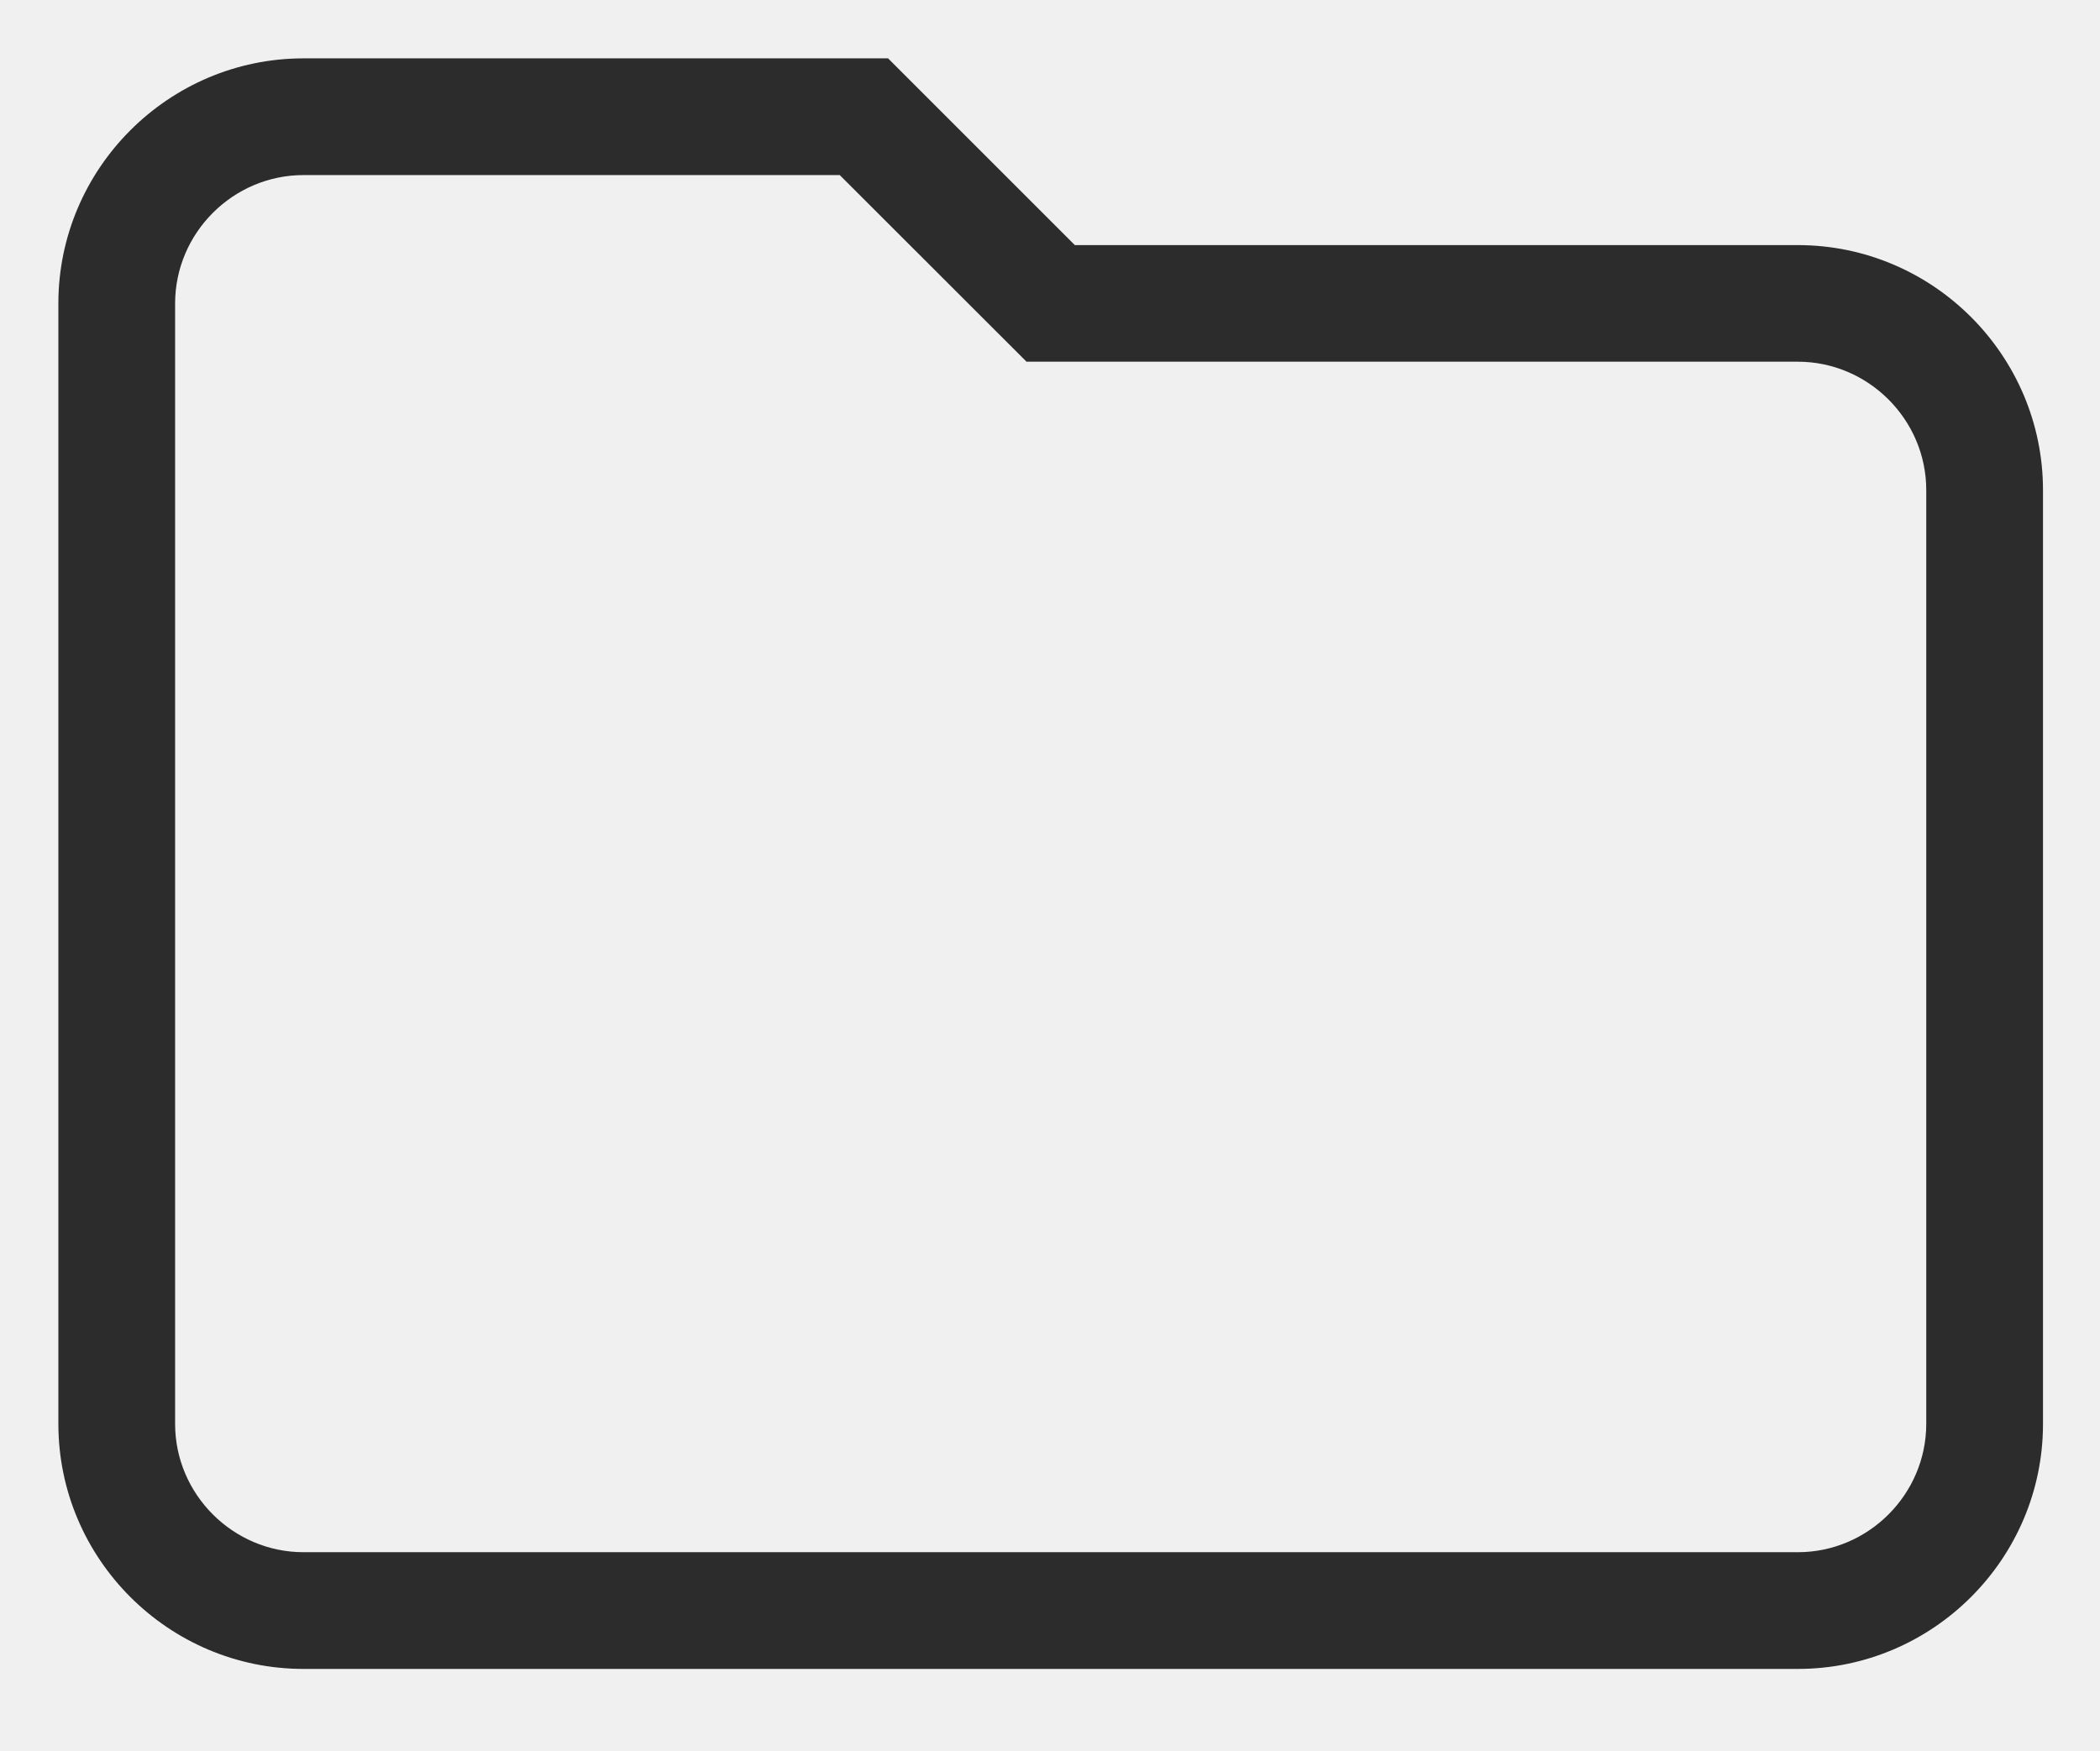
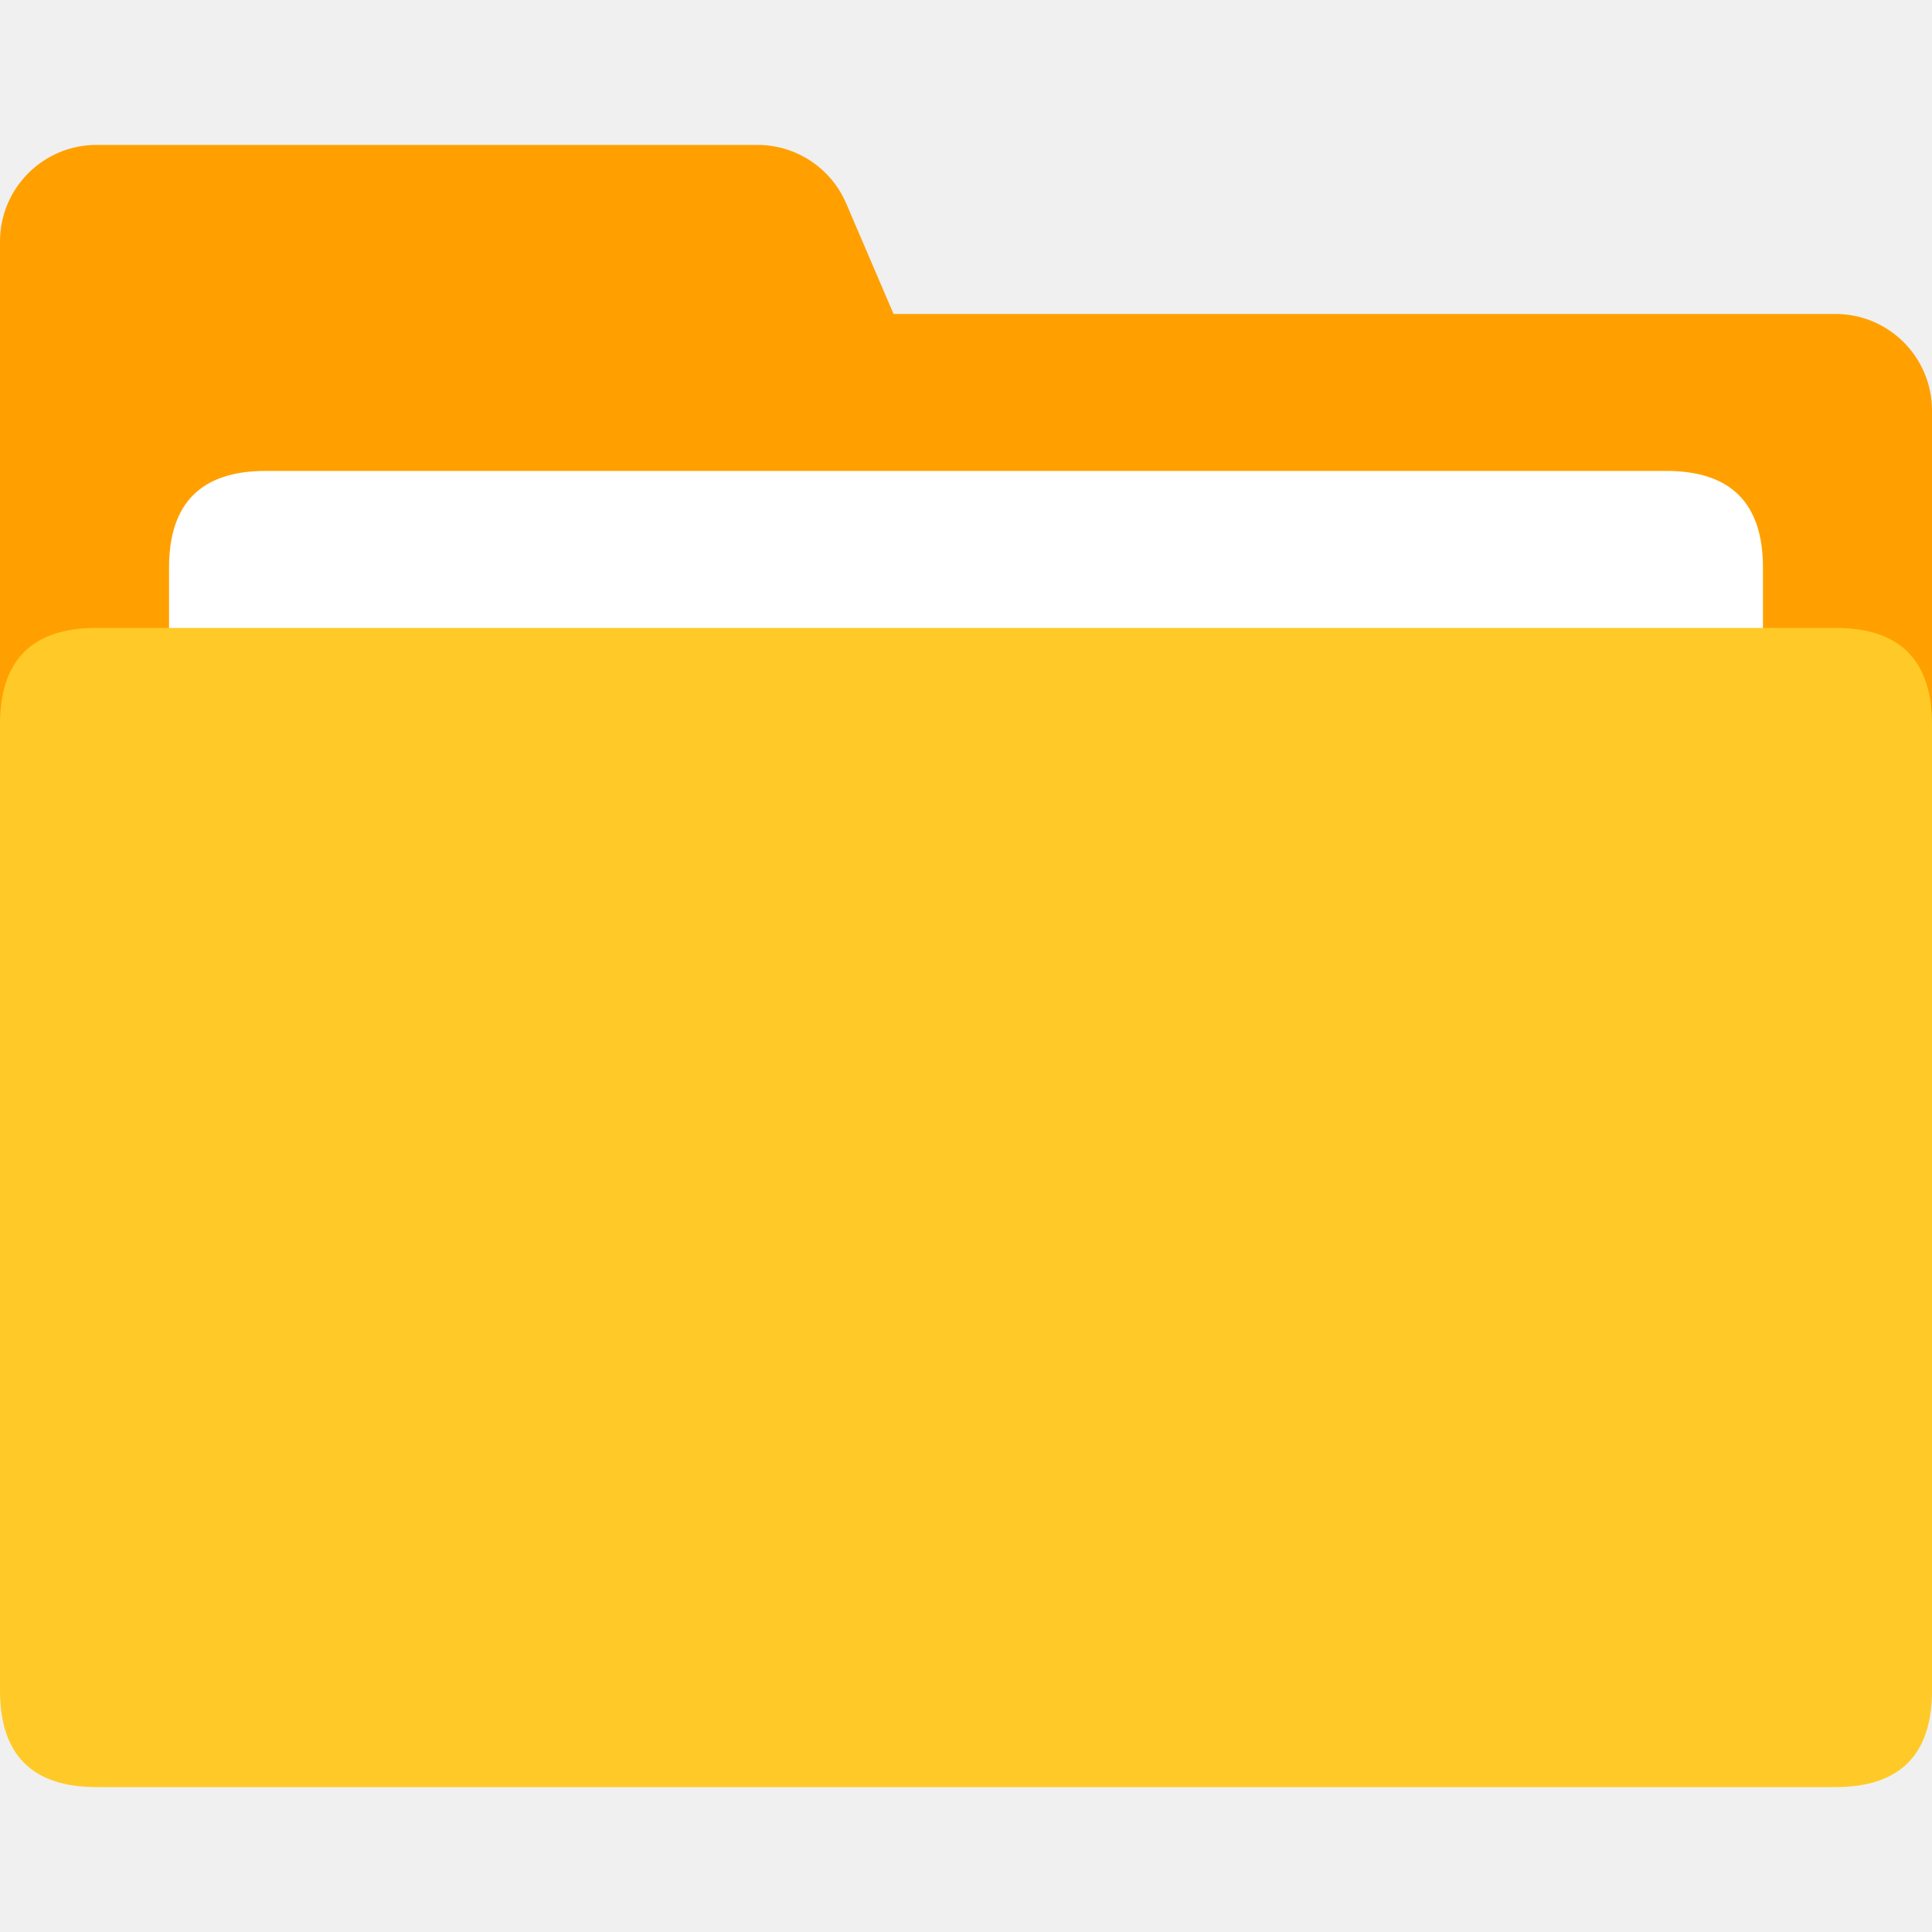
- <svg xmlns="http://www.w3.org/2000/svg" t="1700067767072" class="icon" viewBox="0 0 1228 1024" version="1.1" width="239.844" height="200">
-   <path d="M1051.307 143.36c78.916 0 143.36 64.375 143.36 143.36v546.133c0 78.848-64.376 143.292-143.36 143.292H177.493c-78.916 0-143.36-64.375-143.36-143.36V177.493c0-78.848 64.376-143.36 143.36-143.36h341.812L628.53 143.36h422.776zM177.493 102.4c-41.233 0-75.093 33.86-75.093 75.093v655.36c0 41.165 33.86 75.025 75.093 75.025h873.814c41.233 0 75.093-33.86 75.093-75.093V286.652c0-41.233-33.86-75.094-75.093-75.094H600.269L491.042 102.4H177.493z" fill="#2c2c2c" />
+ <svg xmlns="http://www.w3.org/2000/svg" viewBox="0 0 1024 1024" version="1.1">
+   <path d="M0 128a51.2 51.2 0 0 1 51.2-51.2h350.24a51.2 51.2 0 0 1 47.059 31.034L473.6 166.4h499.2a51.2 51.2 0 0 1 51.2 51.2v537.6a51.2 51.2 0 0 1-51.2 51.2H51.2a51.2 51.2 0 0 1-51.2-51.2V128z" fill="#FFA000" />
+   <path d="M89.6 249.6m51.2 0l742.4 0q51.2 0 51.2 51.2l0 460.8q0 51.2-51.2 51.2l-742.4 0q-51.2 0-51.2-51.2l0-460.8q0-51.2 51.2-51.2Z" fill="#FFFFFF" />
+   <path d="M0 332.8m51.2 0l921.6 0q51.2 0 51.2 51.2l0 512q0 51.2-51.2 51.2l-921.6 0q-51.2 0-51.2-51.2l0-512q0-51.2 51.2-51.2Z" fill="#FFCA28" />
</svg>
